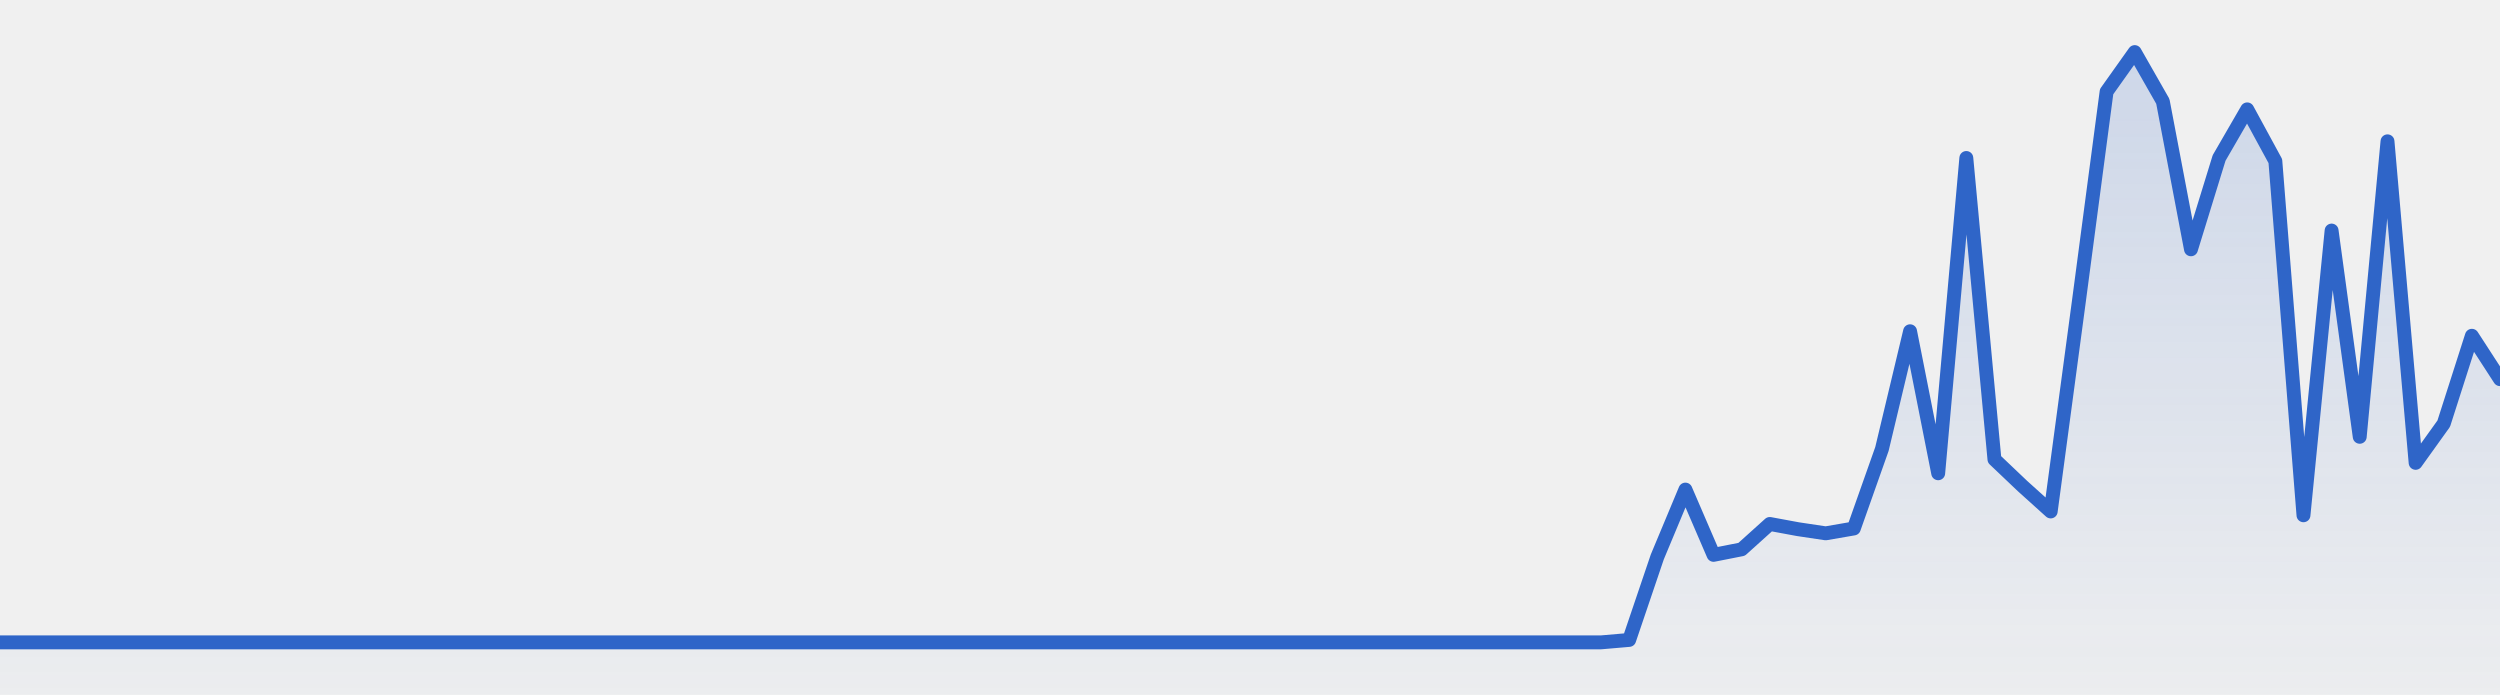
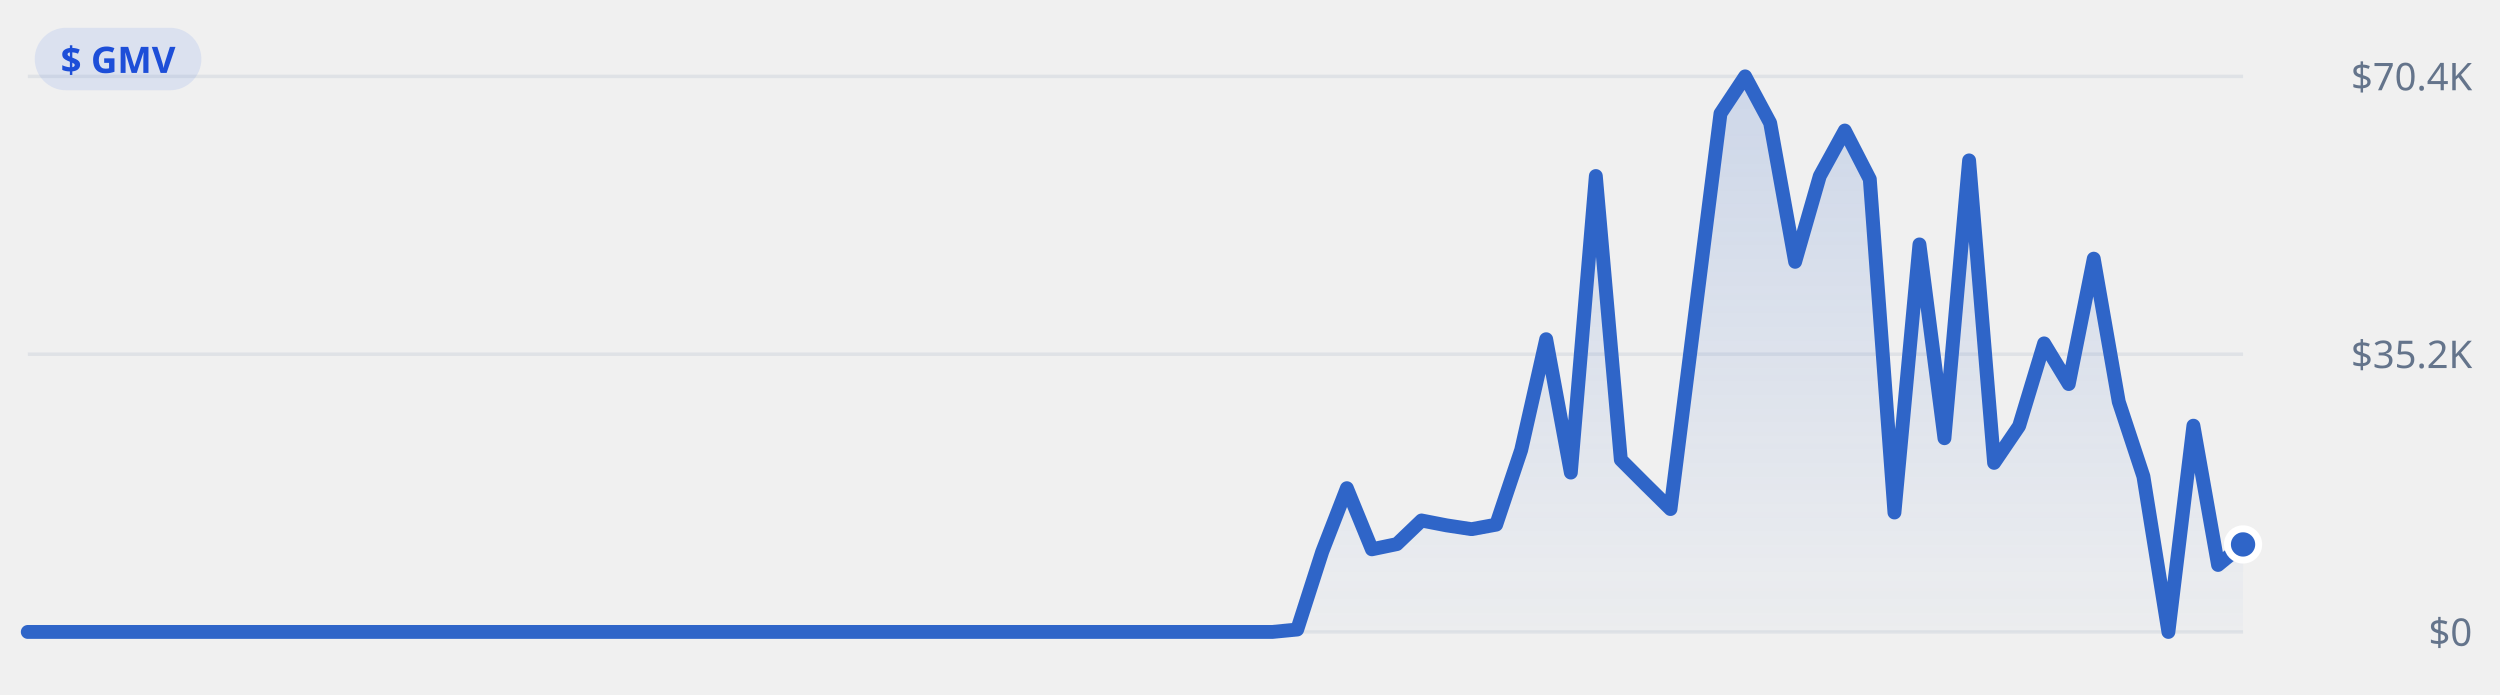
<svg xmlns="http://www.w3.org/2000/svg" viewBox="0 0 720 200">
  <defs>
    <linearGradient id="g" x1="0" y1="0" x2="0" y2="1">
      <stop offset="0%" stop-color="#2f65c8" stop-opacity="0.18" />
      <stop offset="100%" stop-color="#2f65c8" stop-opacity="0.02" />
    </linearGradient>
  </defs>
-   <polygon points="0,200 0.0,185.0 8.1,185.0 16.2,185.0 24.3,185.0 32.4,185.0 40.4,185.0 48.5,185.0 56.6,185.0 64.7,185.0 72.8,185.0 80.9,185.0 89.0,185.0 97.1,185.0 105.2,185.0 113.3,185.0 121.3,185.0 129.4,185.0 137.5,185.0 145.6,185.0 153.7,185.0 161.8,185.0 169.9,185.0 178.0,185.0 186.1,185.0 194.2,185.0 202.2,185.0 210.3,185.0 218.4,185.0 226.5,185.0 234.6,185.0 242.7,185.0 250.8,185.0 258.9,185.0 267.0,185.0 275.1,185.0 283.1,185.0 291.2,185.0 299.3,185.0 307.4,185.0 315.5,185.0 323.6,185.0 331.7,185.0 339.8,185.0 347.9,185.0 356.0,185.0 364.0,185.0 372.1,185.0 380.2,185.0 388.3,185.0 396.4,185.0 404.5,185.0 412.6,185.0 420.7,185.0 428.8,185.0 436.9,185.0 444.9,185.0 453.0,185.0 461.1,185.0 469.2,184.3 477.3,160.4 485.4,141.0 493.5,159.8 501.6,158.2 509.7,150.9 517.8,152.4 525.8,153.6 533.9,152.2 542.0,129.3 550.1,95.4 558.2,136.3 566.3,45.5 574.4,132.3 582.5,140.0 590.6,147.3 598.7,86.9 606.7,26.4 614.8,15.0 622.9,29.2 631.0,71.8 639.1,45.5 647.2,31.5 655.3,46.4 663.4,148.4 671.5,66.4 679.6,125.8 687.6,40.7 695.7,133.3 703.8,122.0 711.9,96.7 720.0,109.2 720,200" fill="url(#g)" />
-   <polyline points="0.0,185.0 8.1,185.0 16.2,185.0 24.3,185.0 32.4,185.0 40.4,185.0 48.5,185.0 56.6,185.0 64.7,185.0 72.8,185.0 80.9,185.0 89.0,185.0 97.1,185.0 105.2,185.0 113.3,185.0 121.3,185.0 129.4,185.0 137.5,185.0 145.6,185.0 153.7,185.0 161.8,185.0 169.9,185.0 178.0,185.0 186.1,185.0 194.2,185.0 202.2,185.0 210.3,185.0 218.4,185.0 226.5,185.0 234.6,185.0 242.7,185.0 250.8,185.0 258.9,185.0 267.0,185.0 275.1,185.0 283.1,185.0 291.2,185.0 299.3,185.0 307.4,185.0 315.5,185.0 323.6,185.0 331.7,185.0 339.8,185.0 347.9,185.0 356.0,185.0 364.0,185.0 372.1,185.0 380.2,185.0 388.3,185.0 396.4,185.0 404.5,185.0 412.6,185.0 420.7,185.0 428.8,185.0 436.9,185.0 444.9,185.0 453.0,185.0 461.1,185.0 469.2,184.3 477.3,160.4 485.4,141.0 493.5,159.8 501.6,158.2 509.7,150.9 517.8,152.4 525.8,153.6 533.9,152.2 542.0,129.3 550.1,95.4 558.2,136.3 566.3,45.5 574.4,132.3 582.5,140.0 590.6,147.3 598.7,86.9 606.7,26.4 614.8,15.0 622.9,29.2 631.0,71.8 639.1,45.5 647.2,31.5 655.3,46.4 663.4,148.4 671.5,66.4 679.6,125.8 687.6,40.7 695.7,133.3 703.8,122.0 711.9,96.7 720.0,109.2" fill="none" stroke="#2f65c8" stroke-width="4" stroke-linecap="round" stroke-linejoin="round" />
+   <rect x="10" y="8" width="48" height="18" rx="9" fill="rgba(37,99,235,0.10)" />
+   <text x="34" y="21" text-anchor="middle" font-family="system-ui,sans-serif" font-size="10.5" font-weight="700" fill="#1d4ed8">$ GMV</text>
+   <line x1="8" y1="22.0" x2="646" y2="22.0" stroke="rgba(148,163,184,0.18)" stroke-width="1" />
+   <text x="712" y="26.0" text-anchor="end" font-family="system-ui,sans-serif" font-size="11" fill="#64748b">$70.4K</text>
+   <line x1="8" y1="102.0" x2="646" y2="102.0" stroke="rgba(148,163,184,0.18)" stroke-width="1" />
+   <text x="712" y="106.0" text-anchor="end" font-family="system-ui,sans-serif" font-size="11" fill="#64748b">$35.2K</text>
+   <line x1="8" y1="182.0" x2="646" y2="182.0" stroke="rgba(148,163,184,0.18)" stroke-width="1" />
+   <text x="712" y="186.0" text-anchor="end" font-family="system-ui,sans-serif" font-size="11" fill="#64748b">$0</text>
+   <polygon points="8,182 8.0,182.0 15.2,182.0 22.3,182.0 29.5,182.0 36.7,182.0 43.8,182.0 51.0,182.0 58.2,182.0 65.3,182.0 72.5,182.0 79.7,182.0 86.9,182.0 94.0,182.0 101.2,182.0 108.4,182.0 115.5,182.0 122.7,182.0 129.9,182.0 137.0,182.0 144.2,182.0 151.4,182.0 158.5,182.0 165.7,182.0 172.9,182.0 180.0,182.0 187.2,182.0 194.4,182.0 201.6,182.0 208.7,182.0 215.9,182.0 223.1,182.0 230.2,182.0 237.4,182.0 244.6,182.0 251.7,182.0 258.9,182.0 266.1,182.0 273.2,182.0 280.4,182.0 287.6,182.0 294.7,182.0 301.9,182.0 309.1,182.0 316.2,182.0 323.4,182.0 330.6,182.0 337.8,182.0 344.9,182.0 352.1,182.0 359.3,182.0 366.4,182.0 373.6,181.3 380.8,158.9 387.9,140.6 395.1,158.2 402.3,156.7 409.4,149.9 416.6,151.3 423.8,152.4 430.9,151.1 438.1,129.6 445.3,97.7 452.4,136.1 459.6,50.7 466.8,132.4 474.0,139.6 481.1,146.6 488.3,89.6 495.5,32.7 502.6,22.0 509.8,35.4 517.0,75.4 524.1,50.7 531.3,37.6 538.5,51.6 545.6,147.6 552.8,70.4 560.0,126.2 567.1,46.2 574.3,133.3 581.5,122.7 588.7,98.9 595.8,110.6 603.0,74.5 610.2,115.7 617.3,137.2 624.5,182.0 631.7,122.6 638.8,162.7 646.0,156.8 646,182" fill="url(#g)" />
+   <polyline points="8.0,182.0 15.2,182.0 22.3,182.0 29.5,182.0 36.7,182.0 43.8,182.0 51.0,182.0 58.2,182.0 65.3,182.0 72.5,182.0 79.7,182.0 86.9,182.0 94.0,182.0 101.2,182.0 108.4,182.0 115.5,182.0 122.7,182.0 129.9,182.0 137.0,182.0 144.2,182.0 151.4,182.0 158.5,182.0 165.7,182.0 172.9,182.0 180.0,182.0 187.2,182.0 194.4,182.0 201.6,182.0 208.7,182.0 215.9,182.0 223.1,182.0 230.2,182.0 237.4,182.0 244.6,182.0 251.7,182.0 258.9,182.0 266.1,182.0 273.2,182.0 280.4,182.0 287.6,182.0 294.7,182.0 301.9,182.0 309.1,182.0 316.2,182.0 323.4,182.0 330.6,182.0 337.8,182.0 344.9,182.0 352.1,182.0 359.3,182.0 366.4,182.0 373.6,181.3 380.8,158.9 387.9,140.6 395.1,158.2 402.3,156.7 409.4,149.9 416.6,151.3 423.8,152.4 430.9,151.1 438.1,129.6 445.3,97.7 452.4,136.1 459.6,50.7 466.8,132.4 474.0,139.6 481.1,146.6 488.3,89.6 495.5,32.7 502.6,22.0 509.8,35.4 517.0,75.4 524.1,50.7 531.3,37.6 538.5,51.6 545.6,147.6 552.8,70.4 560.0,126.2 567.1,46.2 574.3,133.3 581.5,122.7 588.7,98.9 595.8,110.6 603.0,74.5 610.2,115.7 617.3,137.2 624.5,182.0 631.7,122.6 638.8,162.7 646.0,156.8" fill="none" stroke="#2f65c8" stroke-width="4" stroke-linecap="round" stroke-linejoin="round" />
+   <circle cx="646.0" cy="156.8" r="4.5" fill="#2f65c8" stroke="#ffffff" stroke-width="2" />
</svg>
